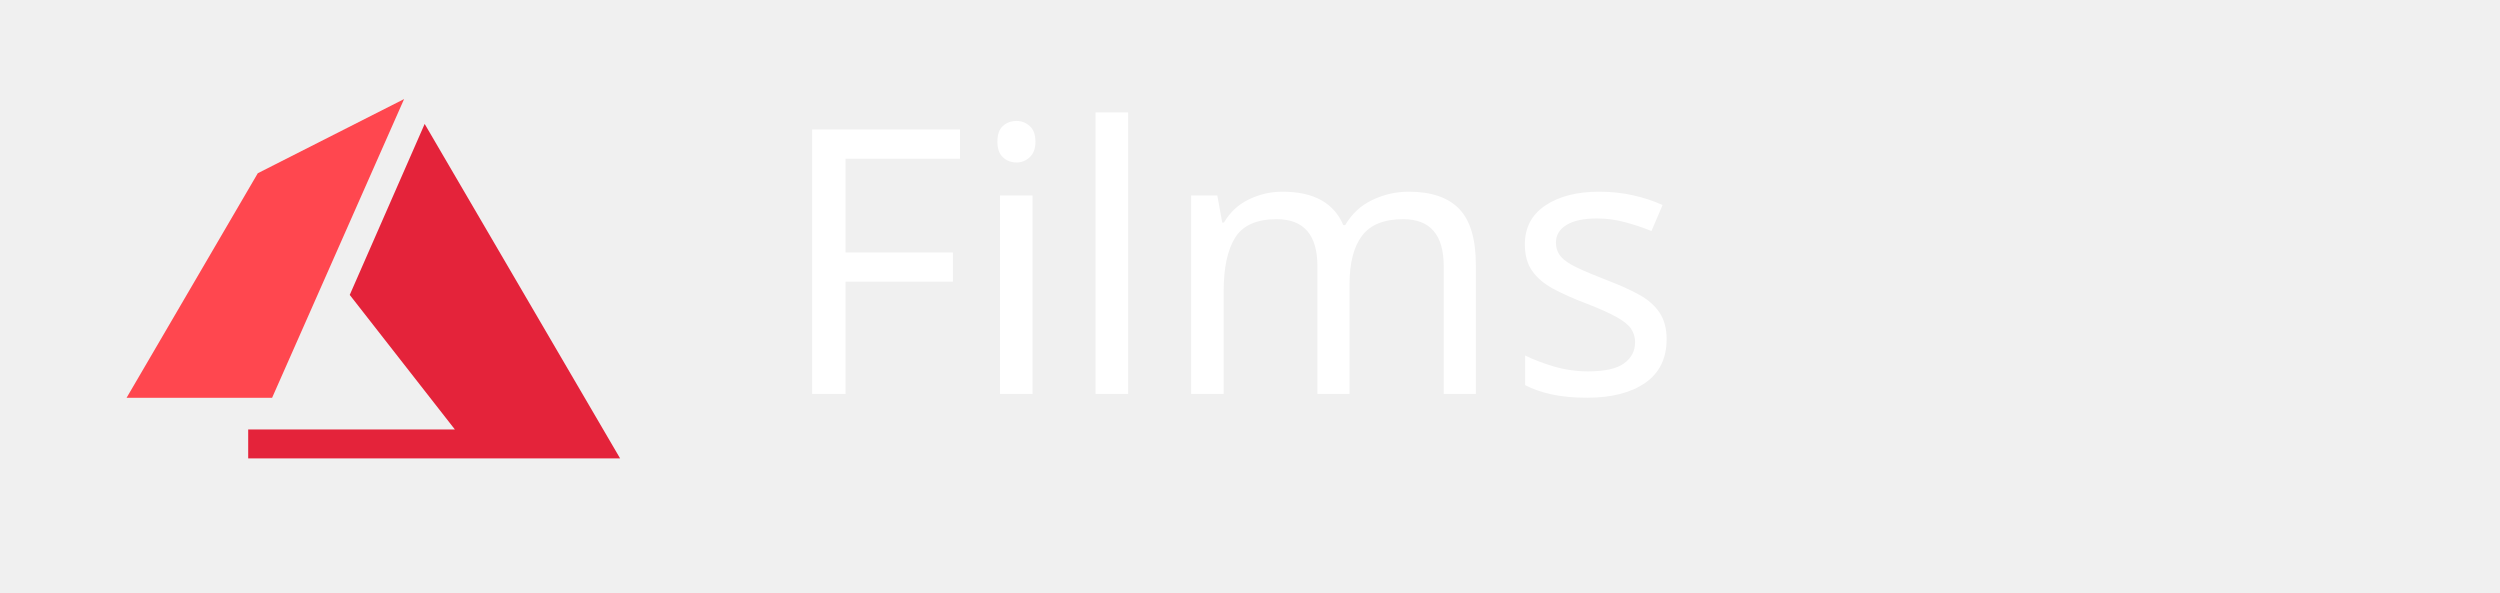
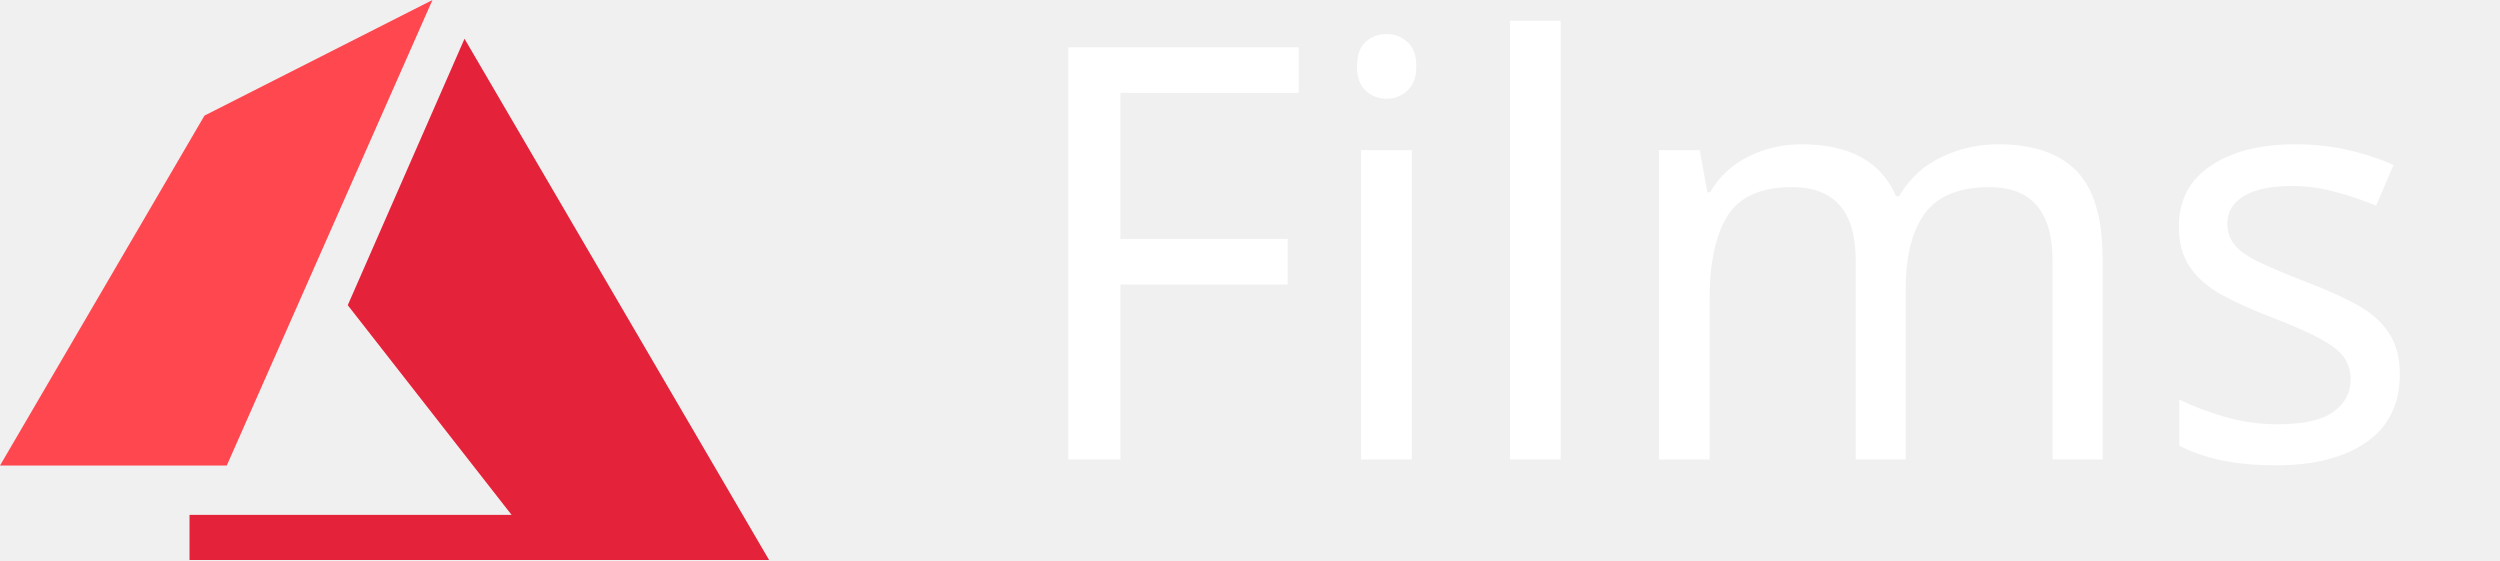
- <svg xmlns="http://www.w3.org/2000/svg" height="64" width="270" version="1.1" id="Capa_1" x="0px" y="0px" viewBox="0 0 270 64" xml:space="preserve">
+ <svg xmlns="http://www.w3.org/2000/svg" xml:space="preserve" viewBox="0 0 173.272 38.813" y="0px" x="0px" id="Capa_1" version="1.1" width="173.272" height="38.813">
  <defs id="defs39">
-     <filter height="1" y="-4.1666448e-05" width="1" x="-4.4850753e-05" id="filter946" style="color-interpolation-filters:sRGB">
-       <feGaussianBlur id="feGaussianBlur948" stdDeviation="0.005" />
+     <filter style="color-interpolation-filters:sRGB" id="filter946" x="-4.4850753e-05" width="1" y="-4.1666448e-05" height="1">
+       <feGaussianBlur stdDeviation="0.005" id="feGaussianBlur948" />
    </filter>
  </defs>
-   <g transform="matrix(0.1041069,0,0,0.1041069,13.67084,3.452852)" id="g952">
-     <path style="fill:#ff474f;fill-opacity:1;filter:url(#filter946)" d="M 150.962,379.495 H 0 L 136.118,146.541 287.895,69.598 Z" id="path2" />
-     <path style="fill:#e4233a;fill-opacity:1" d="M 512,442.402 H 126.163 V 412.368 H 340.582 L 231.503,272.768 309.235,95.39 Z" id="path4" />
+   <g id="g952" transform="matrix(0.1041069,0,0,0.1041069,0.00134426,-7.244285)">
+     <path id="path2" d="M 150.962,379.495 H 0 L 136.118,146.541 287.895,69.598 Z" style="fill:#ff474f;fill-opacity:1;filter:url(#filter946)" />
+     <path id="path4" d="M 512,442.402 H 126.163 V 412.368 H 340.582 L 231.503,272.768 309.235,95.39 Z" style="fill:#e4233a;fill-opacity:1" />
  </g>
-   <g id="g6">
+   <g transform="translate(-13.6695,-10.69714)" id="g6">
</g>
-   <g id="g8">
+   <g transform="translate(-13.6695,-10.69714)" id="g8">
</g>
-   <g id="g10">
+   <g transform="translate(-13.6695,-10.69714)" id="g10">
</g>
-   <g id="g12">
+   <g transform="translate(-13.6695,-10.69714)" id="g12">
</g>
-   <g id="g14">
+   <g transform="translate(-13.6695,-10.69714)" id="g14">
</g>
-   <g id="g16">
+   <g transform="translate(-13.6695,-10.69714)" id="g16">
</g>
-   <g id="g18">
+   <g transform="translate(-13.6695,-10.69714)" id="g18">
</g>
-   <g id="g20">
+   <g transform="translate(-13.6695,-10.69714)" id="g20">
</g>
-   <g id="g22">
+   <g transform="translate(-13.6695,-10.69714)" id="g22">
</g>
-   <g id="g24">
+   <g transform="translate(-13.6695,-10.69714)" id="g24">
</g>
-   <g id="g26">
+   <g transform="translate(-13.6695,-10.69714)" id="g26">
</g>
-   <g id="g28">
+   <g transform="translate(-13.6695,-10.69714)" id="g28">
</g>
-   <g id="g30">
+   <g transform="translate(-13.6695,-10.69714)" id="g30">
</g>
-   <g id="g32">
+   <g transform="translate(-13.6695,-10.69714)" id="g32">
</g>
-   <g id="g34">
+   <g transform="translate(-13.6695,-10.69714)" id="g34">
</g>
-   <text id="text956" y="42.544" x="83.836" style="font-style:normal;font-weight:normal;font-size:40px;line-height:1.25;font-family:sans-serif;fill:#ffffff;fill-opacity:1;stroke:none" xml:space="preserve">
-     <tspan y="42.544" x="83.836" id="tspan954" style="fill:#ffffff;fill-opacity:1">Films</tspan>
+   <text xml:space="preserve" style="font-style:normal;font-weight:normal;font-size:40px;line-height:1.25;font-family:sans-serif;fill:#ffffff;fill-opacity:1;stroke:none" x="70.167" y="31.847" id="text956">
+     <tspan style="fill:#ffffff;fill-opacity:1" id="tspan954" x="70.167" y="31.847">Films</tspan>
  </text>
</svg>
